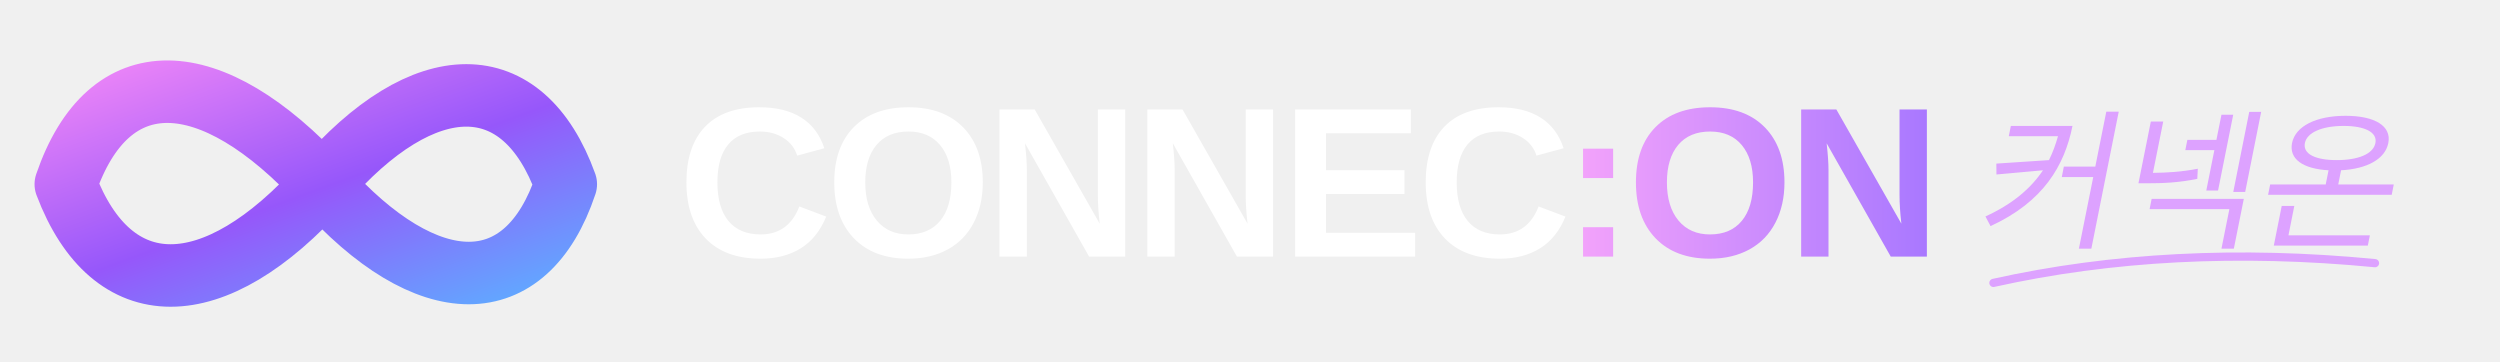
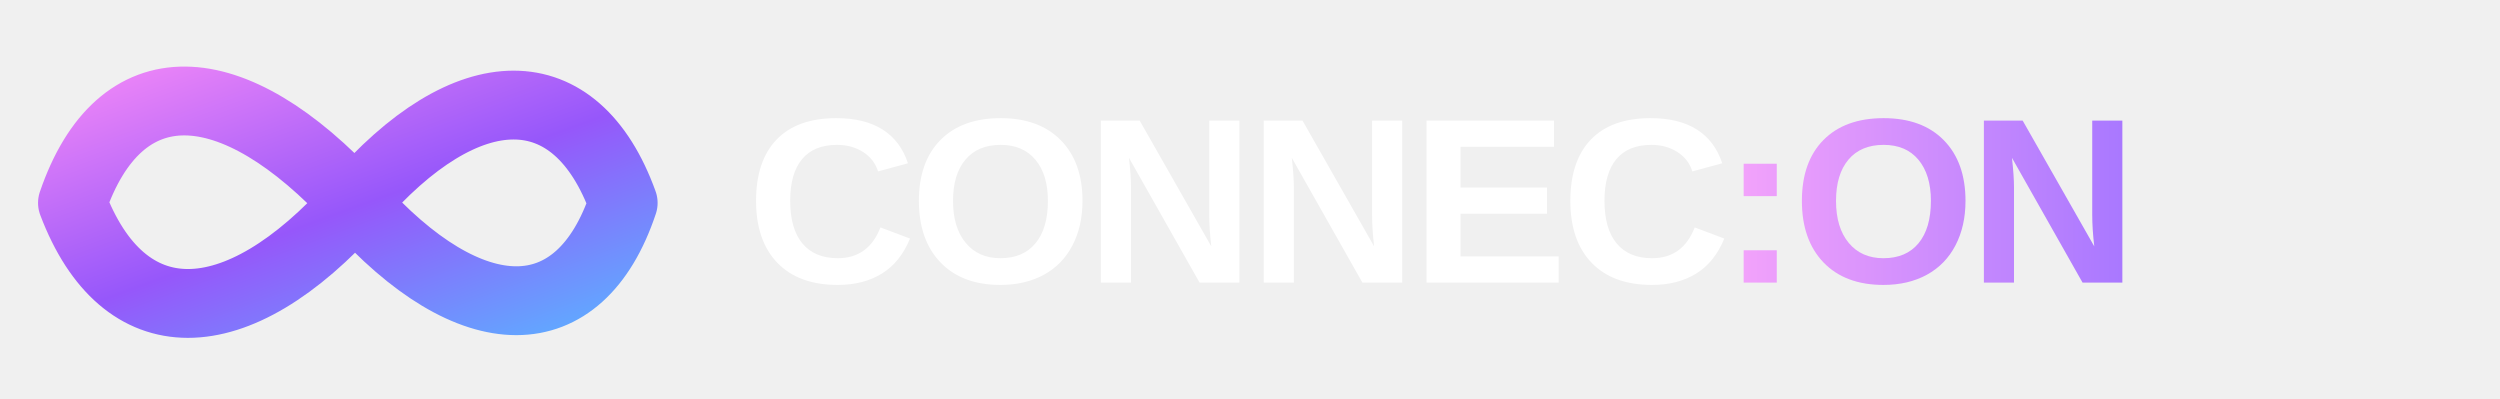
- <svg xmlns="http://www.w3.org/2000/svg" width="760" height="110" viewBox="0 0 760 110" role="img" aria-label="CONNEC:ON 커넥온">
+ <svg xmlns="http://www.w3.org/2000/svg" width="690" height="110" viewBox="0 0 690 110" role="img" aria-label="CONNEC:ON">
  <defs>
    <linearGradient id="loop" x1="0" y1="0" x2="1" y2="1">
      <stop stop-color="#e782f8" />
      <stop offset=".52" stop-color="#9657fa" />
      <stop offset="1" stop-color="#63a5ff" />
    </linearGradient>
    <linearGradient id="on" x1="0" y1="0" x2="1" y2="0">
      <stop stop-color="#f2a2fb" />
      <stop offset="1" stop-color="#a978ff" />
    </linearGradient>
  </defs>
  <path d="M20 56 C33 18 64 19 98 56 C130 92 160 92 172 56 C159 20 129 20 98 56 C65 93 34 93 20 56" fill="none" stroke="url(#loop)" stroke-width="19" stroke-linecap="round" stroke-linejoin="round" />
  <text x="206" y="78" fill="#fff" font-family="Arial, sans-serif" font-weight="800" font-size="65" letter-spacing="-2">CONNEC</text>
  <text x="475" y="78" fill="url(#on)" font-family="Arial, sans-serif" font-weight="800" font-size="65" letter-spacing="-2">:ON</text>
-   <text x="600" y="72" fill="#dda2ff" font-family="Nanum Pen Script, cursive, sans-serif" font-style="italic" font-size="46">커넥온</text>
-   <path d="M606 86 Q660 74 722 80" stroke="#dda2ff" stroke-width="2.5" fill="none" stroke-linecap="round" />
</svg>
